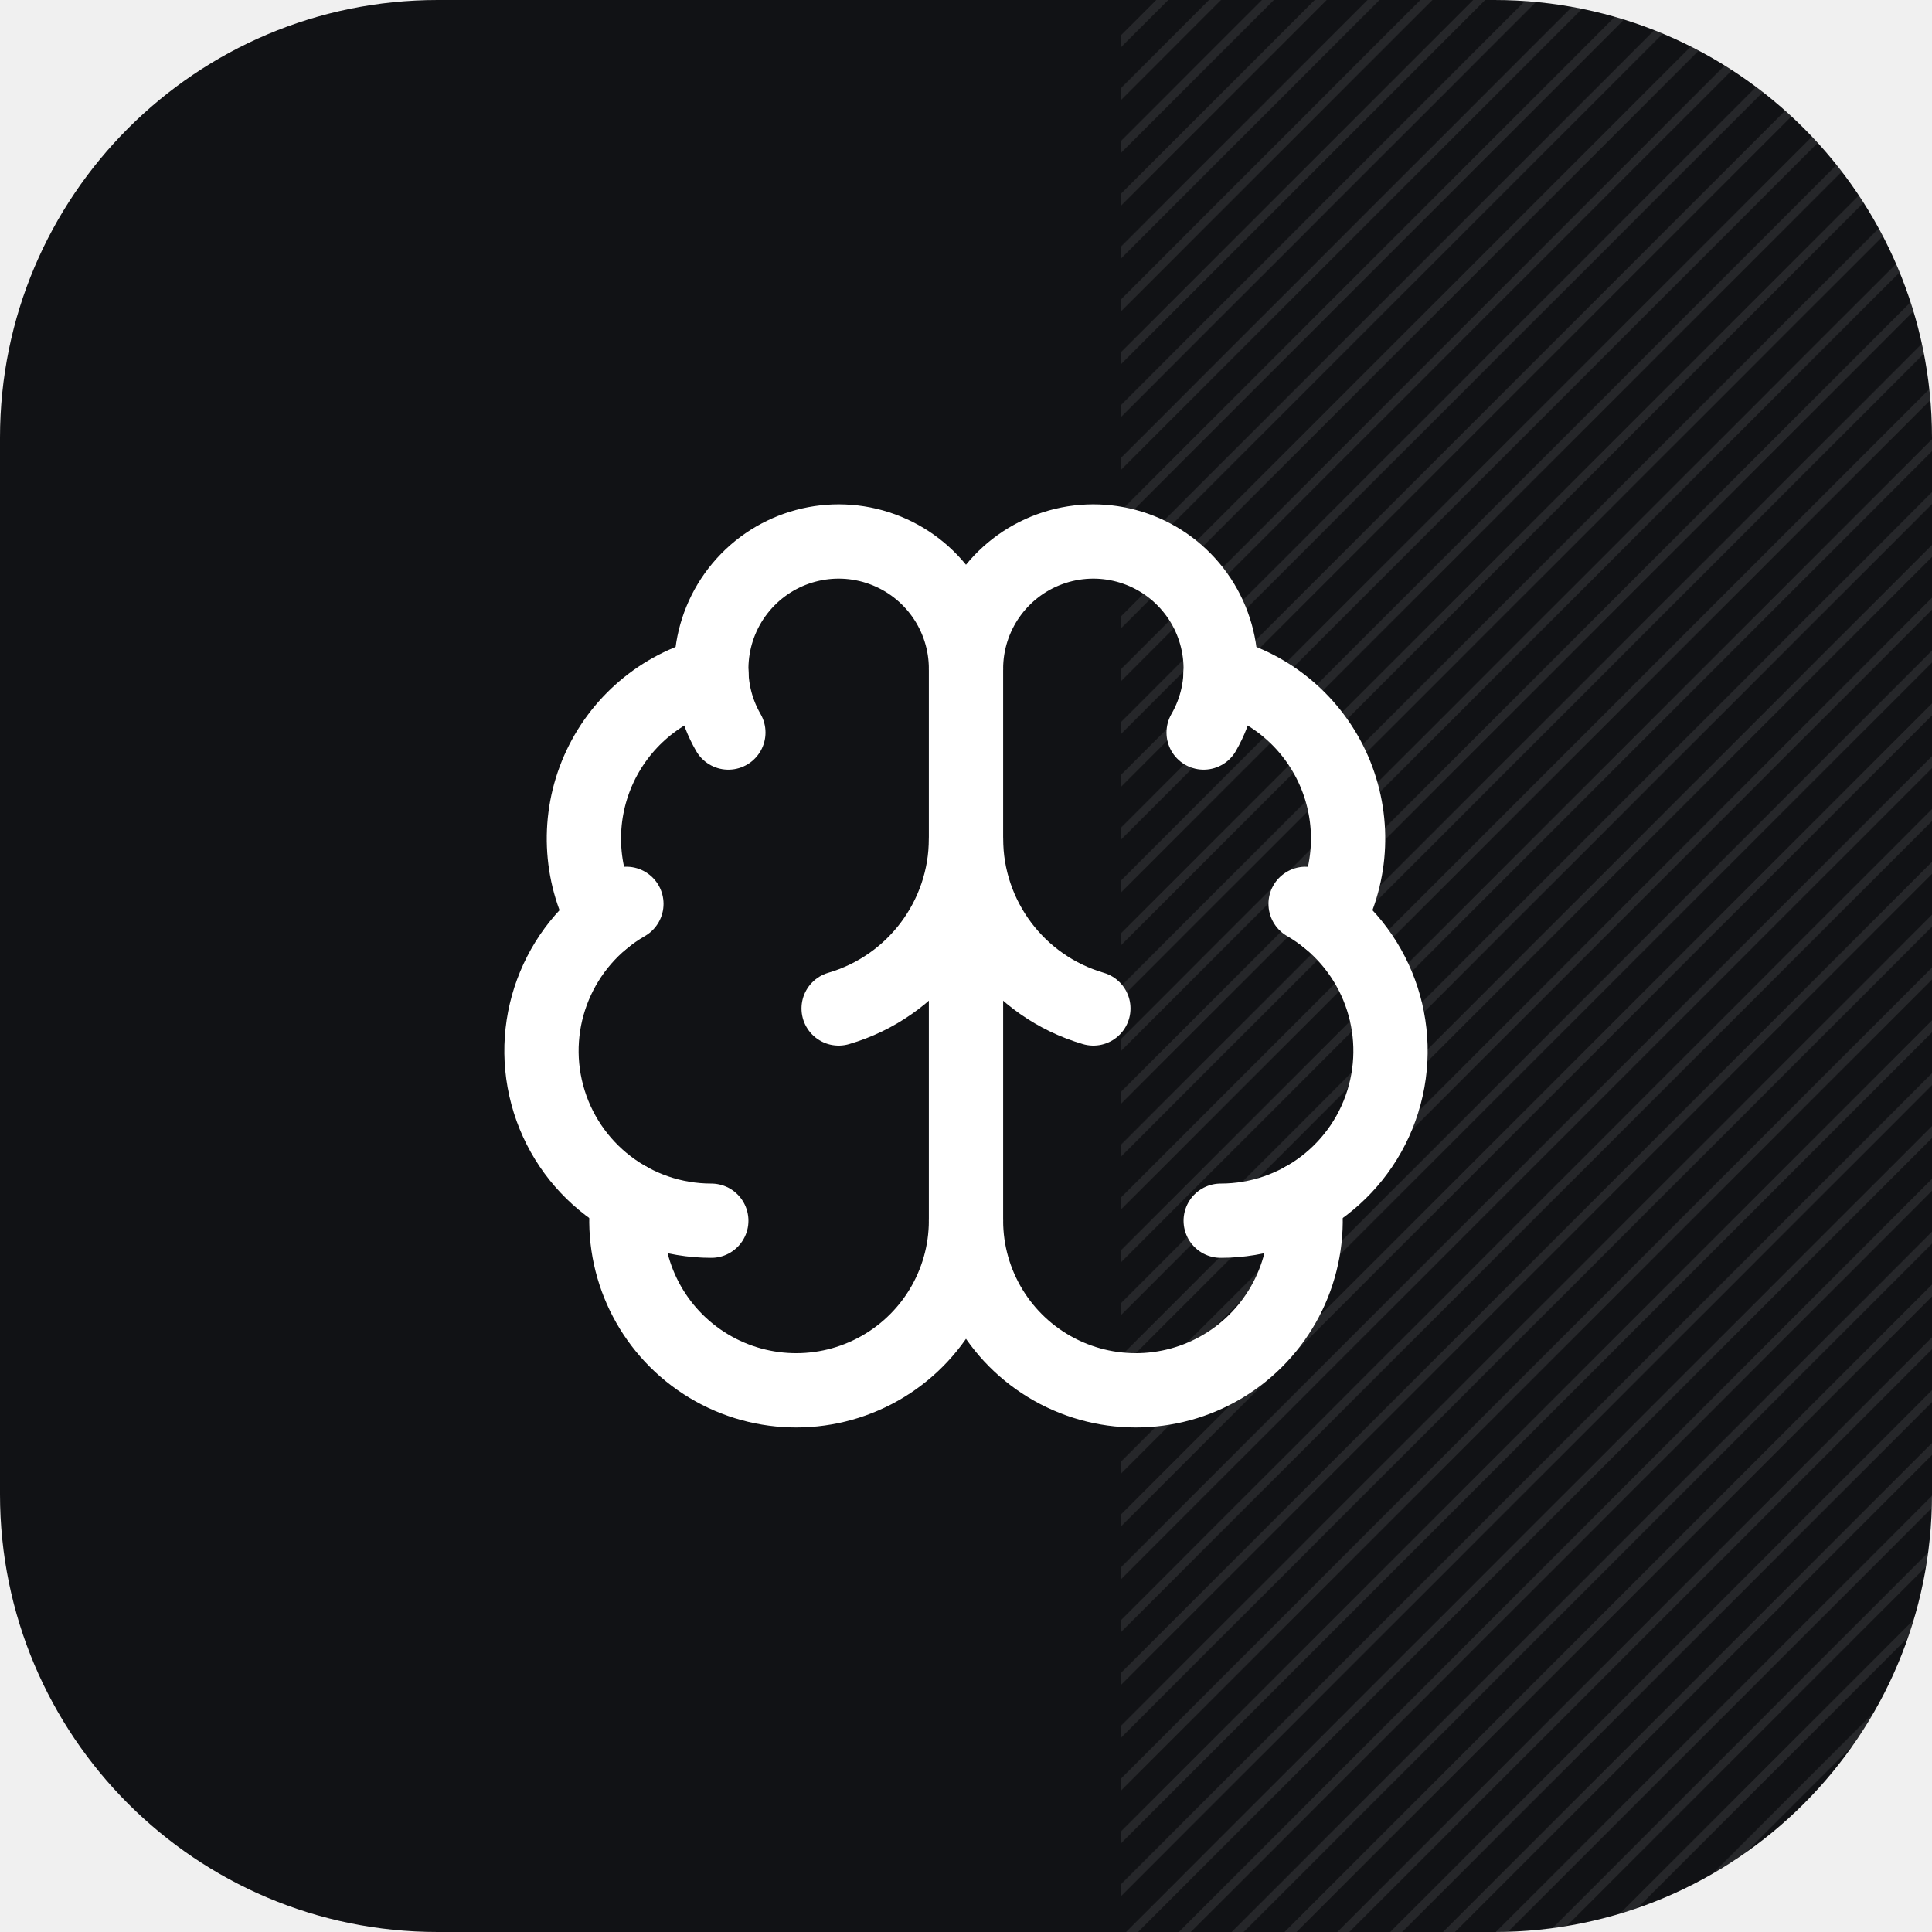
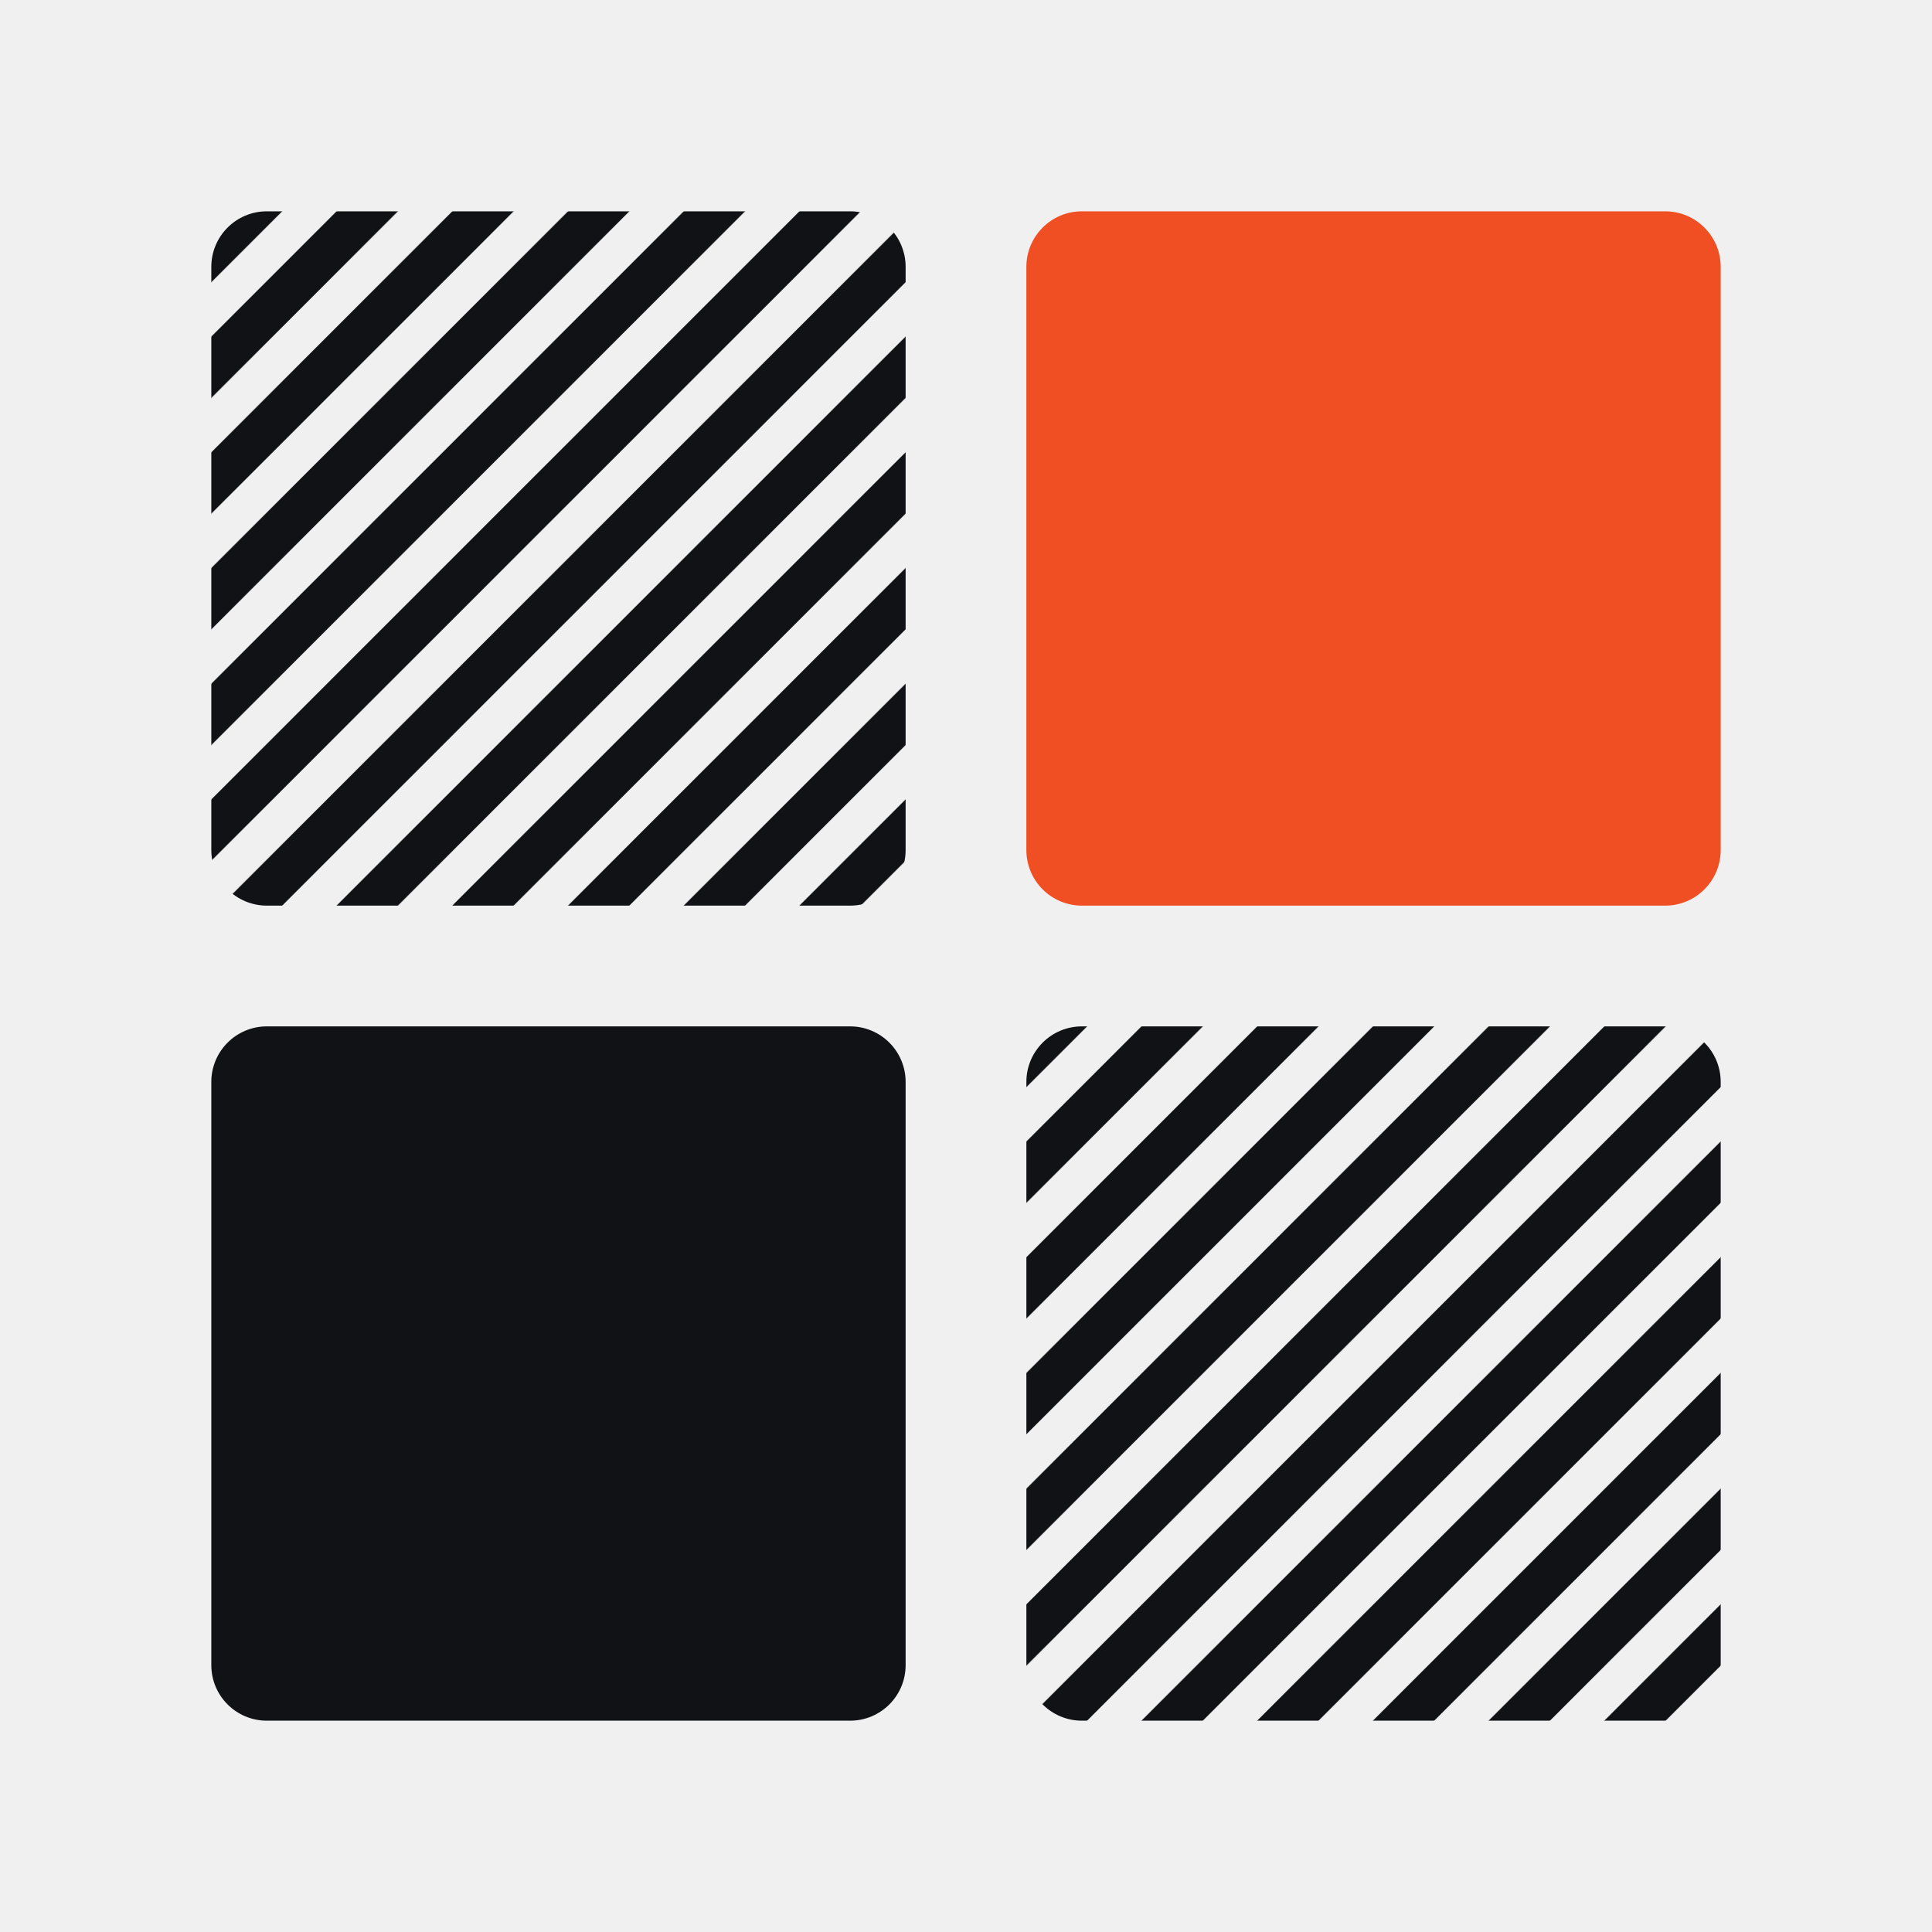
<svg xmlns="http://www.w3.org/2000/svg" viewBox="0 0 1024 1024">
  <defs>
-     <pattern id="h" patternUnits="userSpaceOnUse" width="28" height="28">
-       <path d="M0,28 L28,0 M-7,7 L7,-7 M21,35 L35,21" stroke="#FFFFFF" stroke-width="4.5" stroke-linecap="square" />
+     <pattern id="mh" patternUnits="userSpaceOnUse" width="61.33" height="61.33">
+       <path d="M0,61.33 L61.33,0 M-15.33,15.33 L15.33,-15.33 M46.00,76.67 L76.67,46.00" stroke="#111215" stroke-width="23.00" stroke-linecap="square" />
    </pattern>
-     <clipPath id="c">
-       <rect width="1024" height="1024" rx="232" />
-     </clipPath>
  </defs>
-   <g clip-path="url(#c)">
-     <rect width="1024" height="1024" fill="#111215" />
-     <rect x="594" width="430" height="1024" fill="url(#h)" opacity="0.09" />
-   </g>
-   <g transform="translate(242 242) scale(22.5)" fill="none" stroke="#FFFFFF" stroke-width="1.75" stroke-linecap="round" stroke-linejoin="round">
-     <path d="M12 18V5" />
-     <path d="M15 13a4.17 4.17 0 0 1-3-4 4.17 4.17 0 0 1-3 4" />
-     <path d="M17.598 6.5A3 3 0 1 0 12 5a3 3 0 1 0-5.598 1.5" />
-     <path d="M17.997 5.125a4 4 0 0 1 2.526 5.77" />
-     <path d="M18 18a4 4 0 0 0 2-7.464" />
-     <path d="M19.967 17.483A4 4 0 1 1 12 18a4 4 0 1 1-7.967-.517" />
-     <path d="M6 18a4 4 0 0 1-2-7.464" />
-     <path d="M6.003 5.125a4 4 0 0 0-2.526 5.77" />
-   </g>
+   <rect x="112.00" y="112.00" width="368.00" height="368.00" rx="29.44" fill="url(#mh)" />
+   <rect x="544.00" y="112.00" width="368.00" height="368.00" rx="29.44" fill="#F04E23" />
+   <rect x="112.00" y="544.00" width="368.00" height="368.00" rx="29.44" fill="#111215" />
+   <rect x="544.00" y="544.00" width="368.00" height="368.00" rx="29.44" fill="url(#mh)" />
</svg>
